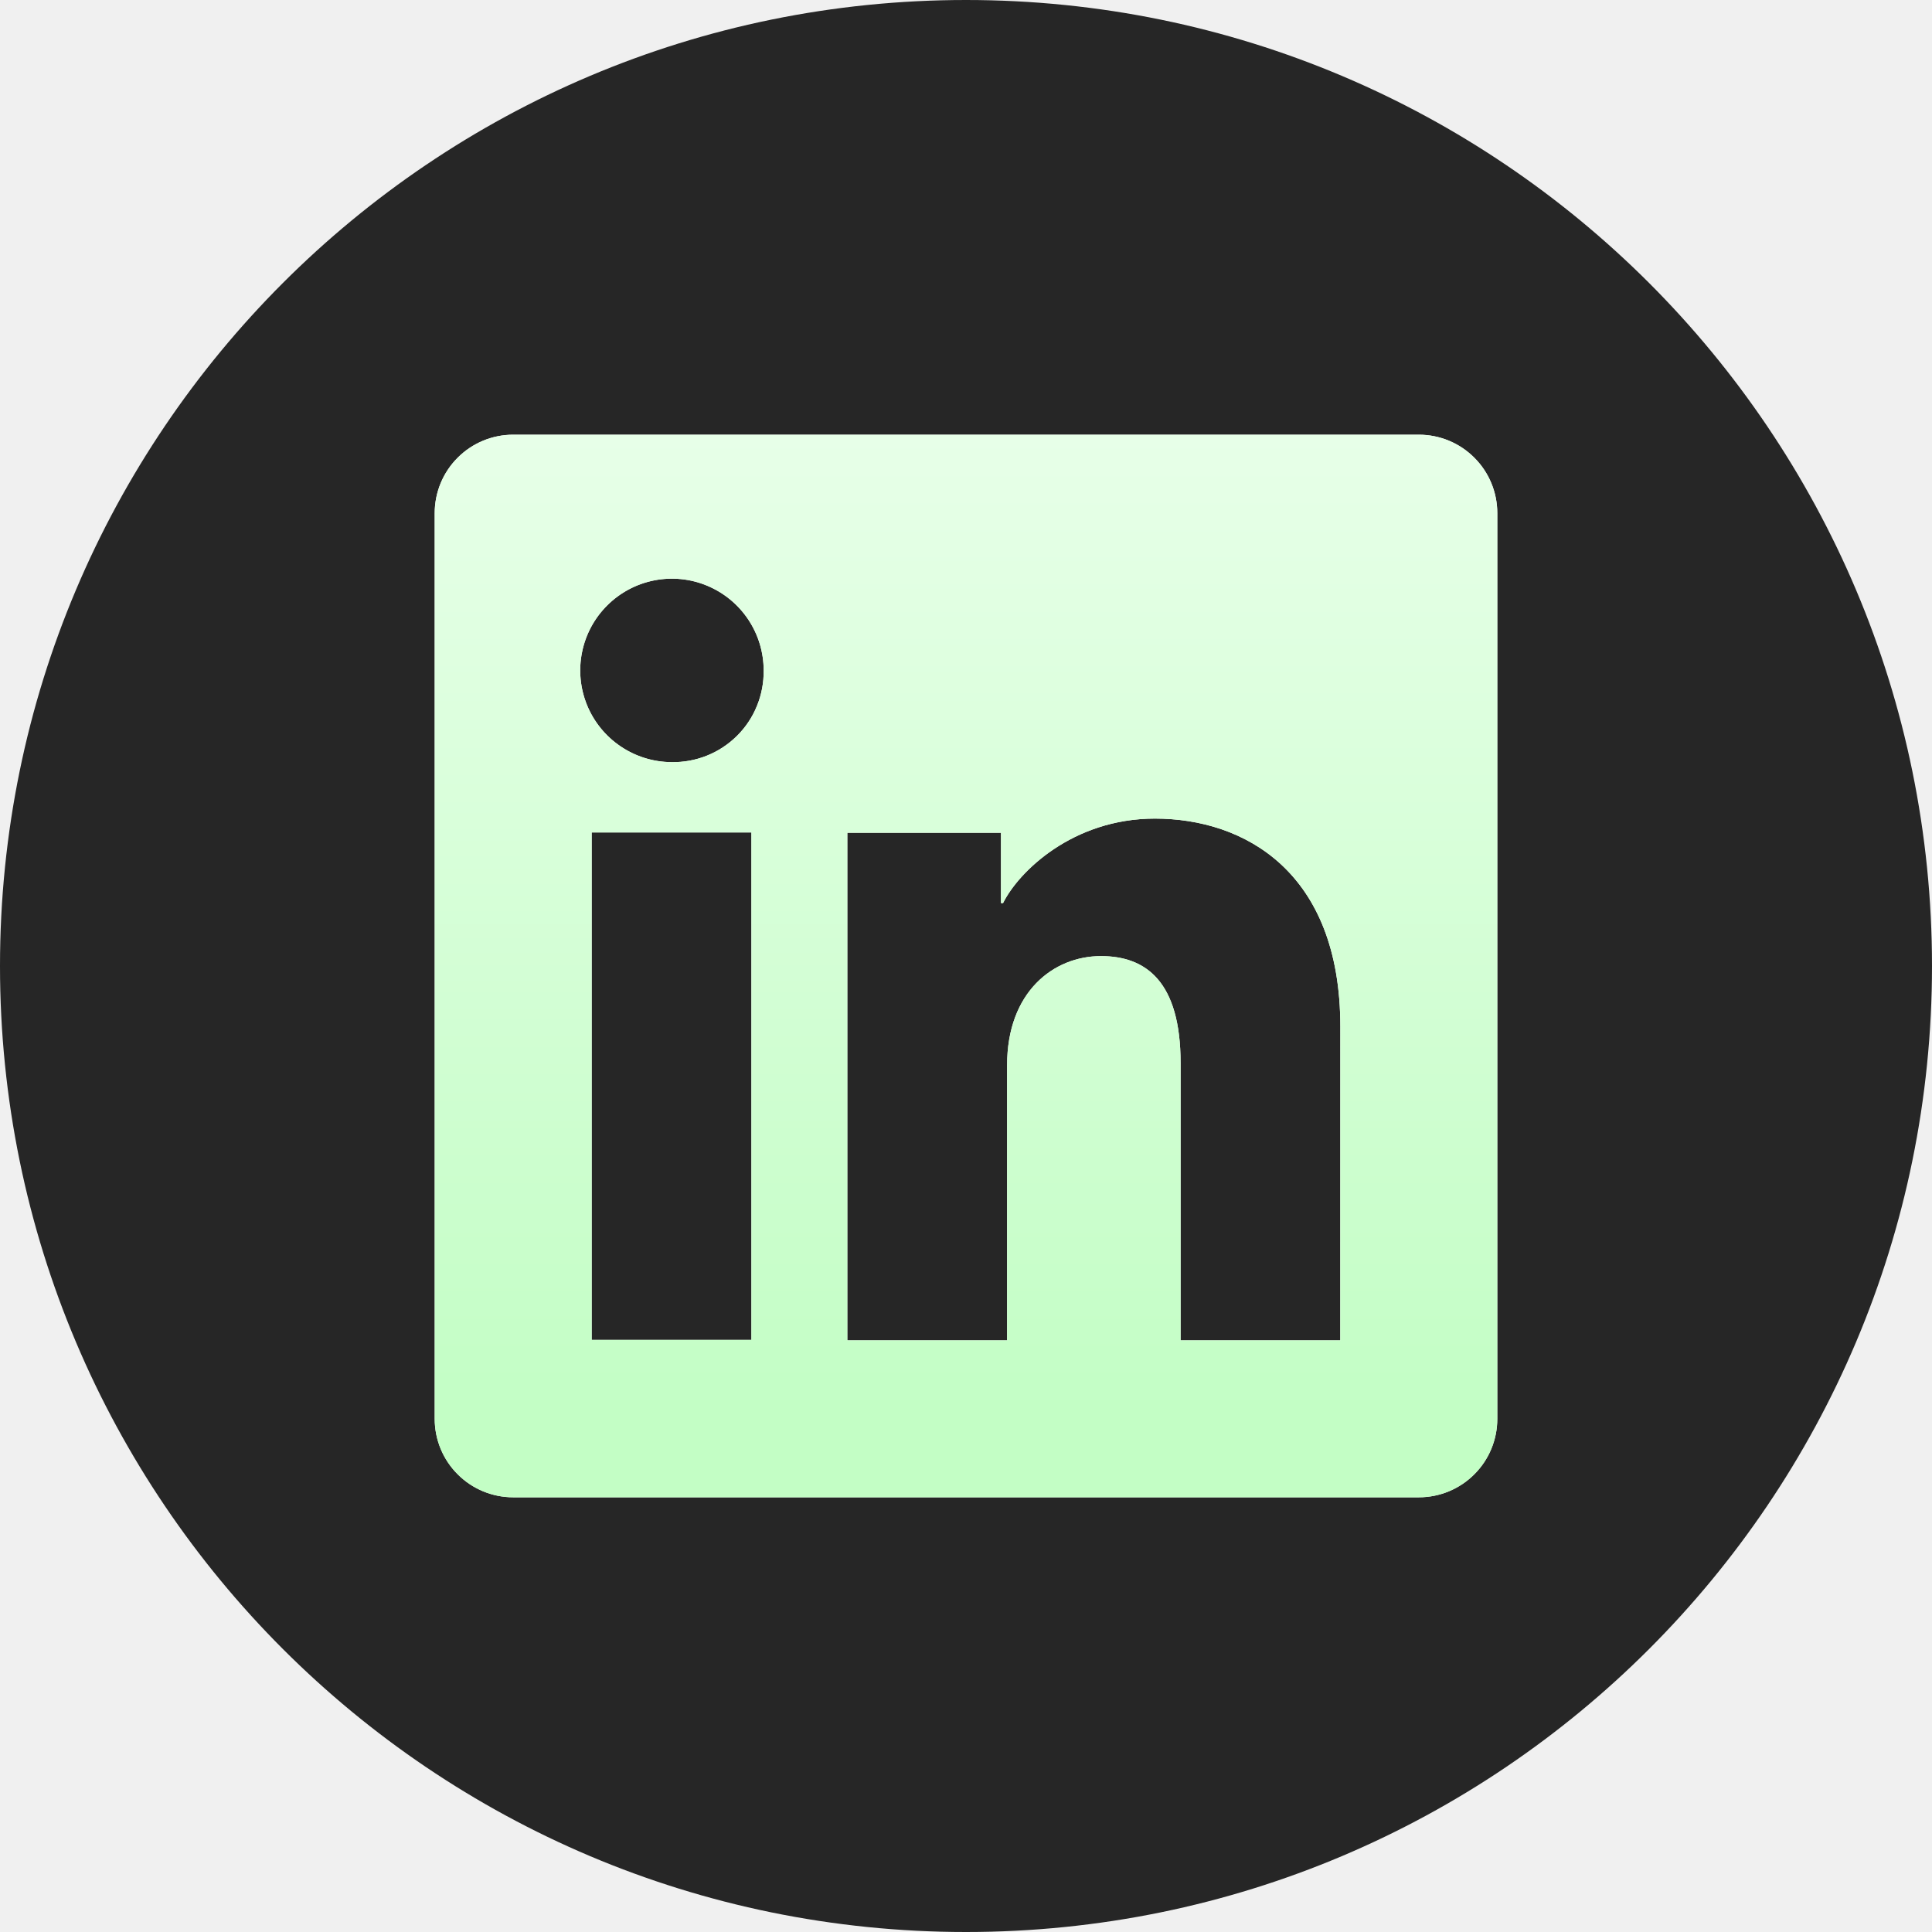
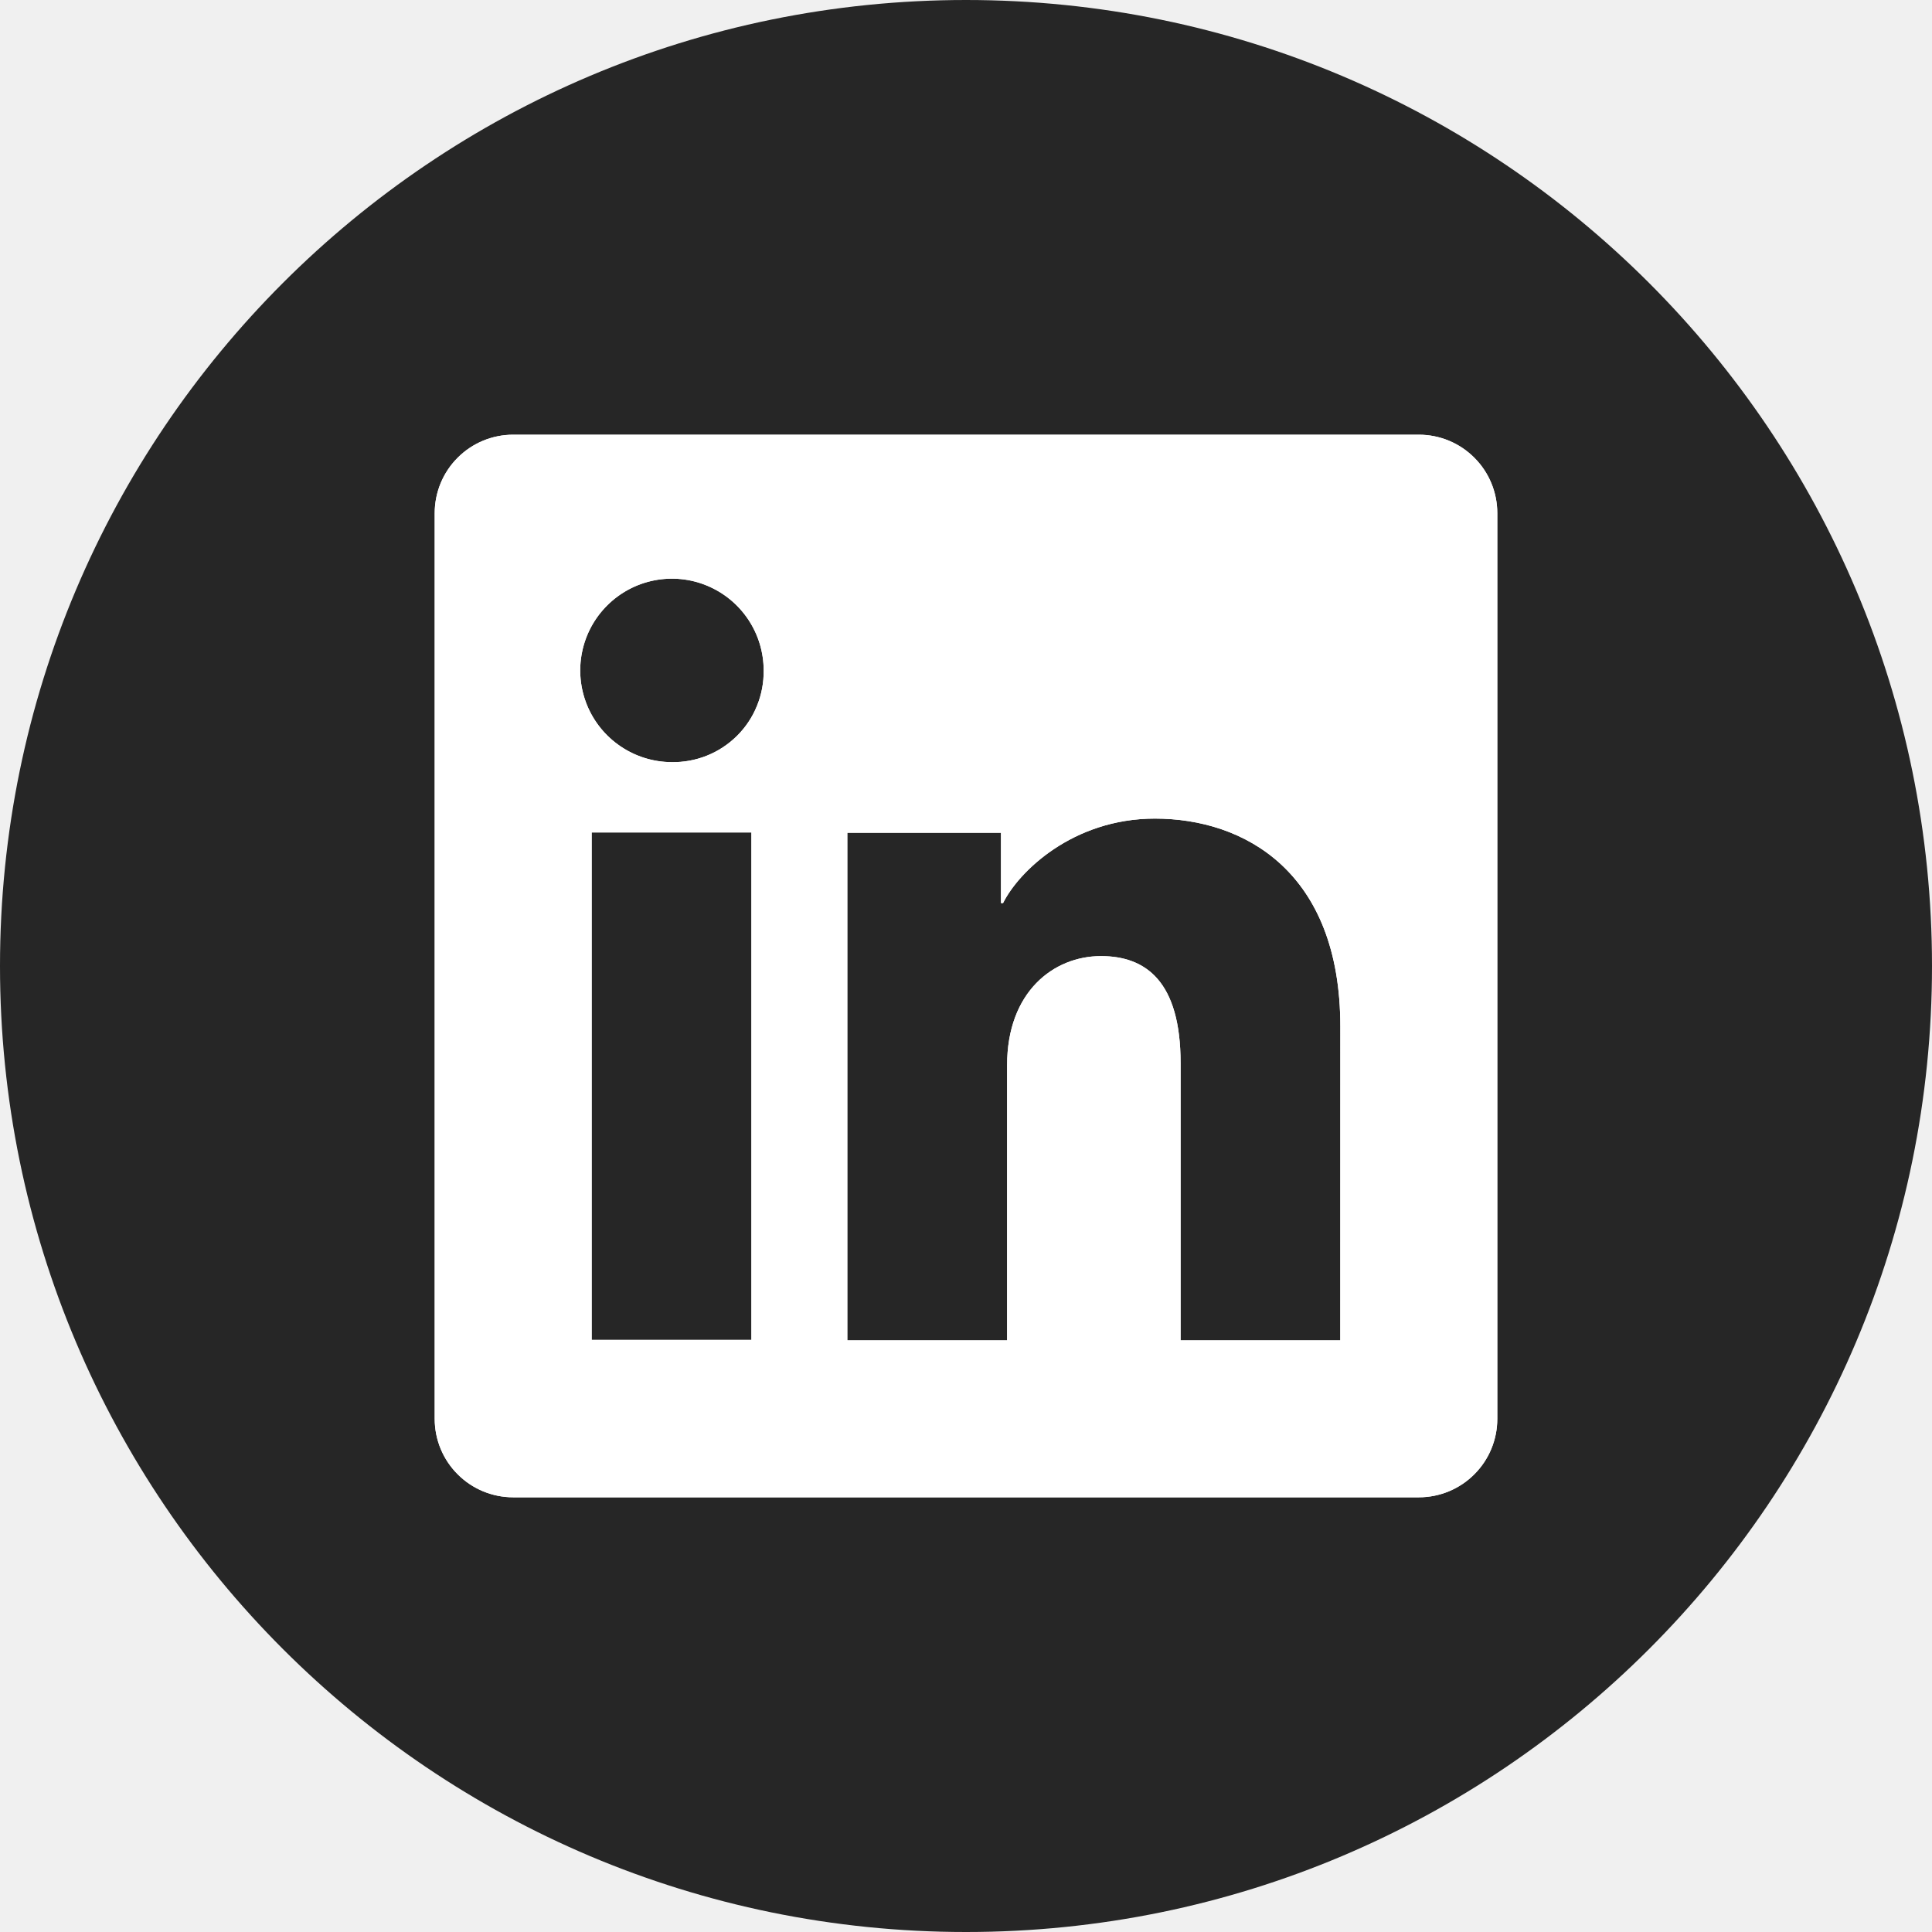
<svg xmlns="http://www.w3.org/2000/svg" width="40" height="40" viewBox="0 0 40 40" fill="none">
  <rect width="40" height="40" rx="20" fill="#262626" />
  <path d="M29.376 9H10.624C10.193 9 9.78 9.171 9.476 9.476C9.171 9.78 9 10.193 9 10.624V29.376C9 29.807 9.171 30.22 9.476 30.524C9.78 30.829 10.193 31 10.624 31H29.376C29.807 31 30.22 30.829 30.524 30.524C30.829 30.22 31 29.807 31 29.376V10.624C31 10.193 30.829 9.78 30.524 9.476C30.22 9.171 29.807 9 29.376 9ZM15.557 27.741H12.25V17.235H15.557V27.741ZM13.901 15.779C13.526 15.777 13.16 15.663 12.849 15.453C12.538 15.243 12.296 14.946 12.154 14.599C12.012 14.251 11.976 13.87 12.051 13.502C12.125 13.134 12.307 12.797 12.573 12.533C12.839 12.268 13.178 12.088 13.546 12.016C13.914 11.944 14.296 11.982 14.642 12.127C14.988 12.271 15.284 12.515 15.492 12.827C15.7 13.139 15.811 13.506 15.811 13.881C15.814 14.132 15.767 14.382 15.672 14.614C15.578 14.847 15.437 15.058 15.259 15.235C15.08 15.412 14.868 15.552 14.635 15.645C14.402 15.738 14.152 15.784 13.901 15.779ZM27.749 27.75H24.443V22.011C24.443 20.318 23.723 19.795 22.794 19.795C21.814 19.795 20.851 20.535 20.851 22.053V27.75H17.543V17.242H20.724V18.698H20.767C21.086 18.052 22.205 16.948 23.911 16.948C25.757 16.948 27.75 18.043 27.75 21.251L27.749 27.75Z" fill="white" />
-   <path d="M29.376 9H10.624C10.193 9 9.78 9.171 9.476 9.476C9.171 9.78 9 10.193 9 10.624V29.376C9 29.807 9.171 30.22 9.476 30.524C9.78 30.829 10.193 31 10.624 31H29.376C29.807 31 30.22 30.829 30.524 30.524C30.829 30.22 31 29.807 31 29.376V10.624C31 10.193 30.829 9.78 30.524 9.476C30.22 9.171 29.807 9 29.376 9ZM15.557 27.741H12.25V17.235H15.557V27.741ZM13.901 15.779C13.526 15.777 13.16 15.663 12.849 15.453C12.538 15.243 12.296 14.946 12.154 14.599C12.012 14.251 11.976 13.87 12.051 13.502C12.125 13.134 12.307 12.797 12.573 12.533C12.839 12.268 13.178 12.088 13.546 12.016C13.914 11.944 14.296 11.982 14.642 12.127C14.988 12.271 15.284 12.515 15.492 12.827C15.7 13.139 15.811 13.506 15.811 13.881C15.814 14.132 15.767 14.382 15.672 14.614C15.578 14.847 15.437 15.058 15.259 15.235C15.08 15.412 14.868 15.552 14.635 15.645C14.402 15.738 14.152 15.784 13.901 15.779ZM27.749 27.75H24.443V22.011C24.443 20.318 23.723 19.795 22.794 19.795C21.814 19.795 20.851 20.535 20.851 22.053V27.75H17.543V17.242H20.724V18.698H20.767C21.086 18.052 22.205 16.948 23.911 16.948C25.757 16.948 27.75 18.043 27.75 21.251L27.749 27.75Z" fill="url(#paint0_linear_651_1681)" />
-   <defs>
-     <linearGradient id="paint0_linear_651_1681" x1="20" y1="9" x2="20" y2="29.281" gradientUnits="userSpaceOnUse">
-       <stop stop-color="#E7FFE8" />
-       <stop offset="1" stop-color="#C3FEC5" />
-     </linearGradient>
-   </defs>
+   <path d="M29.376 9H10.624C10.193 9 9.78 9.171 9.476 9.476C9.171 9.78 9 10.193 9 10.624V29.376C9 29.807 9.171 30.22 9.476 30.524C9.78 30.829 10.193 31 10.624 31H29.376C29.807 31 30.22 30.829 30.524 30.524C30.829 30.22 31 29.807 31 29.376V10.624C31 10.193 30.829 9.78 30.524 9.476C30.22 9.171 29.807 9 29.376 9ZM15.557 27.741H12.25V17.235H15.557V27.741ZM13.901 15.779C13.526 15.777 13.16 15.663 12.849 15.453C12.538 15.243 12.296 14.946 12.154 14.599C12.012 14.251 11.976 13.87 12.051 13.502C12.125 13.134 12.307 12.797 12.573 12.533C12.839 12.268 13.178 12.088 13.546 12.016C13.914 11.944 14.296 11.982 14.642 12.127C14.988 12.271 15.284 12.515 15.492 12.827C15.7 13.139 15.811 13.506 15.811 13.881C15.814 14.132 15.767 14.382 15.672 14.614C15.578 14.847 15.437 15.058 15.259 15.235C15.08 15.412 14.868 15.552 14.635 15.645C14.402 15.738 14.152 15.784 13.901 15.779ZM27.749 27.75H24.443V22.011C24.443 20.318 23.723 19.795 22.794 19.795C21.814 19.795 20.851 20.535 20.851 22.053V27.75H17.543V17.242H20.724V18.698H20.767C21.086 18.052 22.205 16.948 23.911 16.948C25.757 16.948 27.75 18.043 27.75 21.251L27.749 27.75Z" fill="white" />
</svg>
